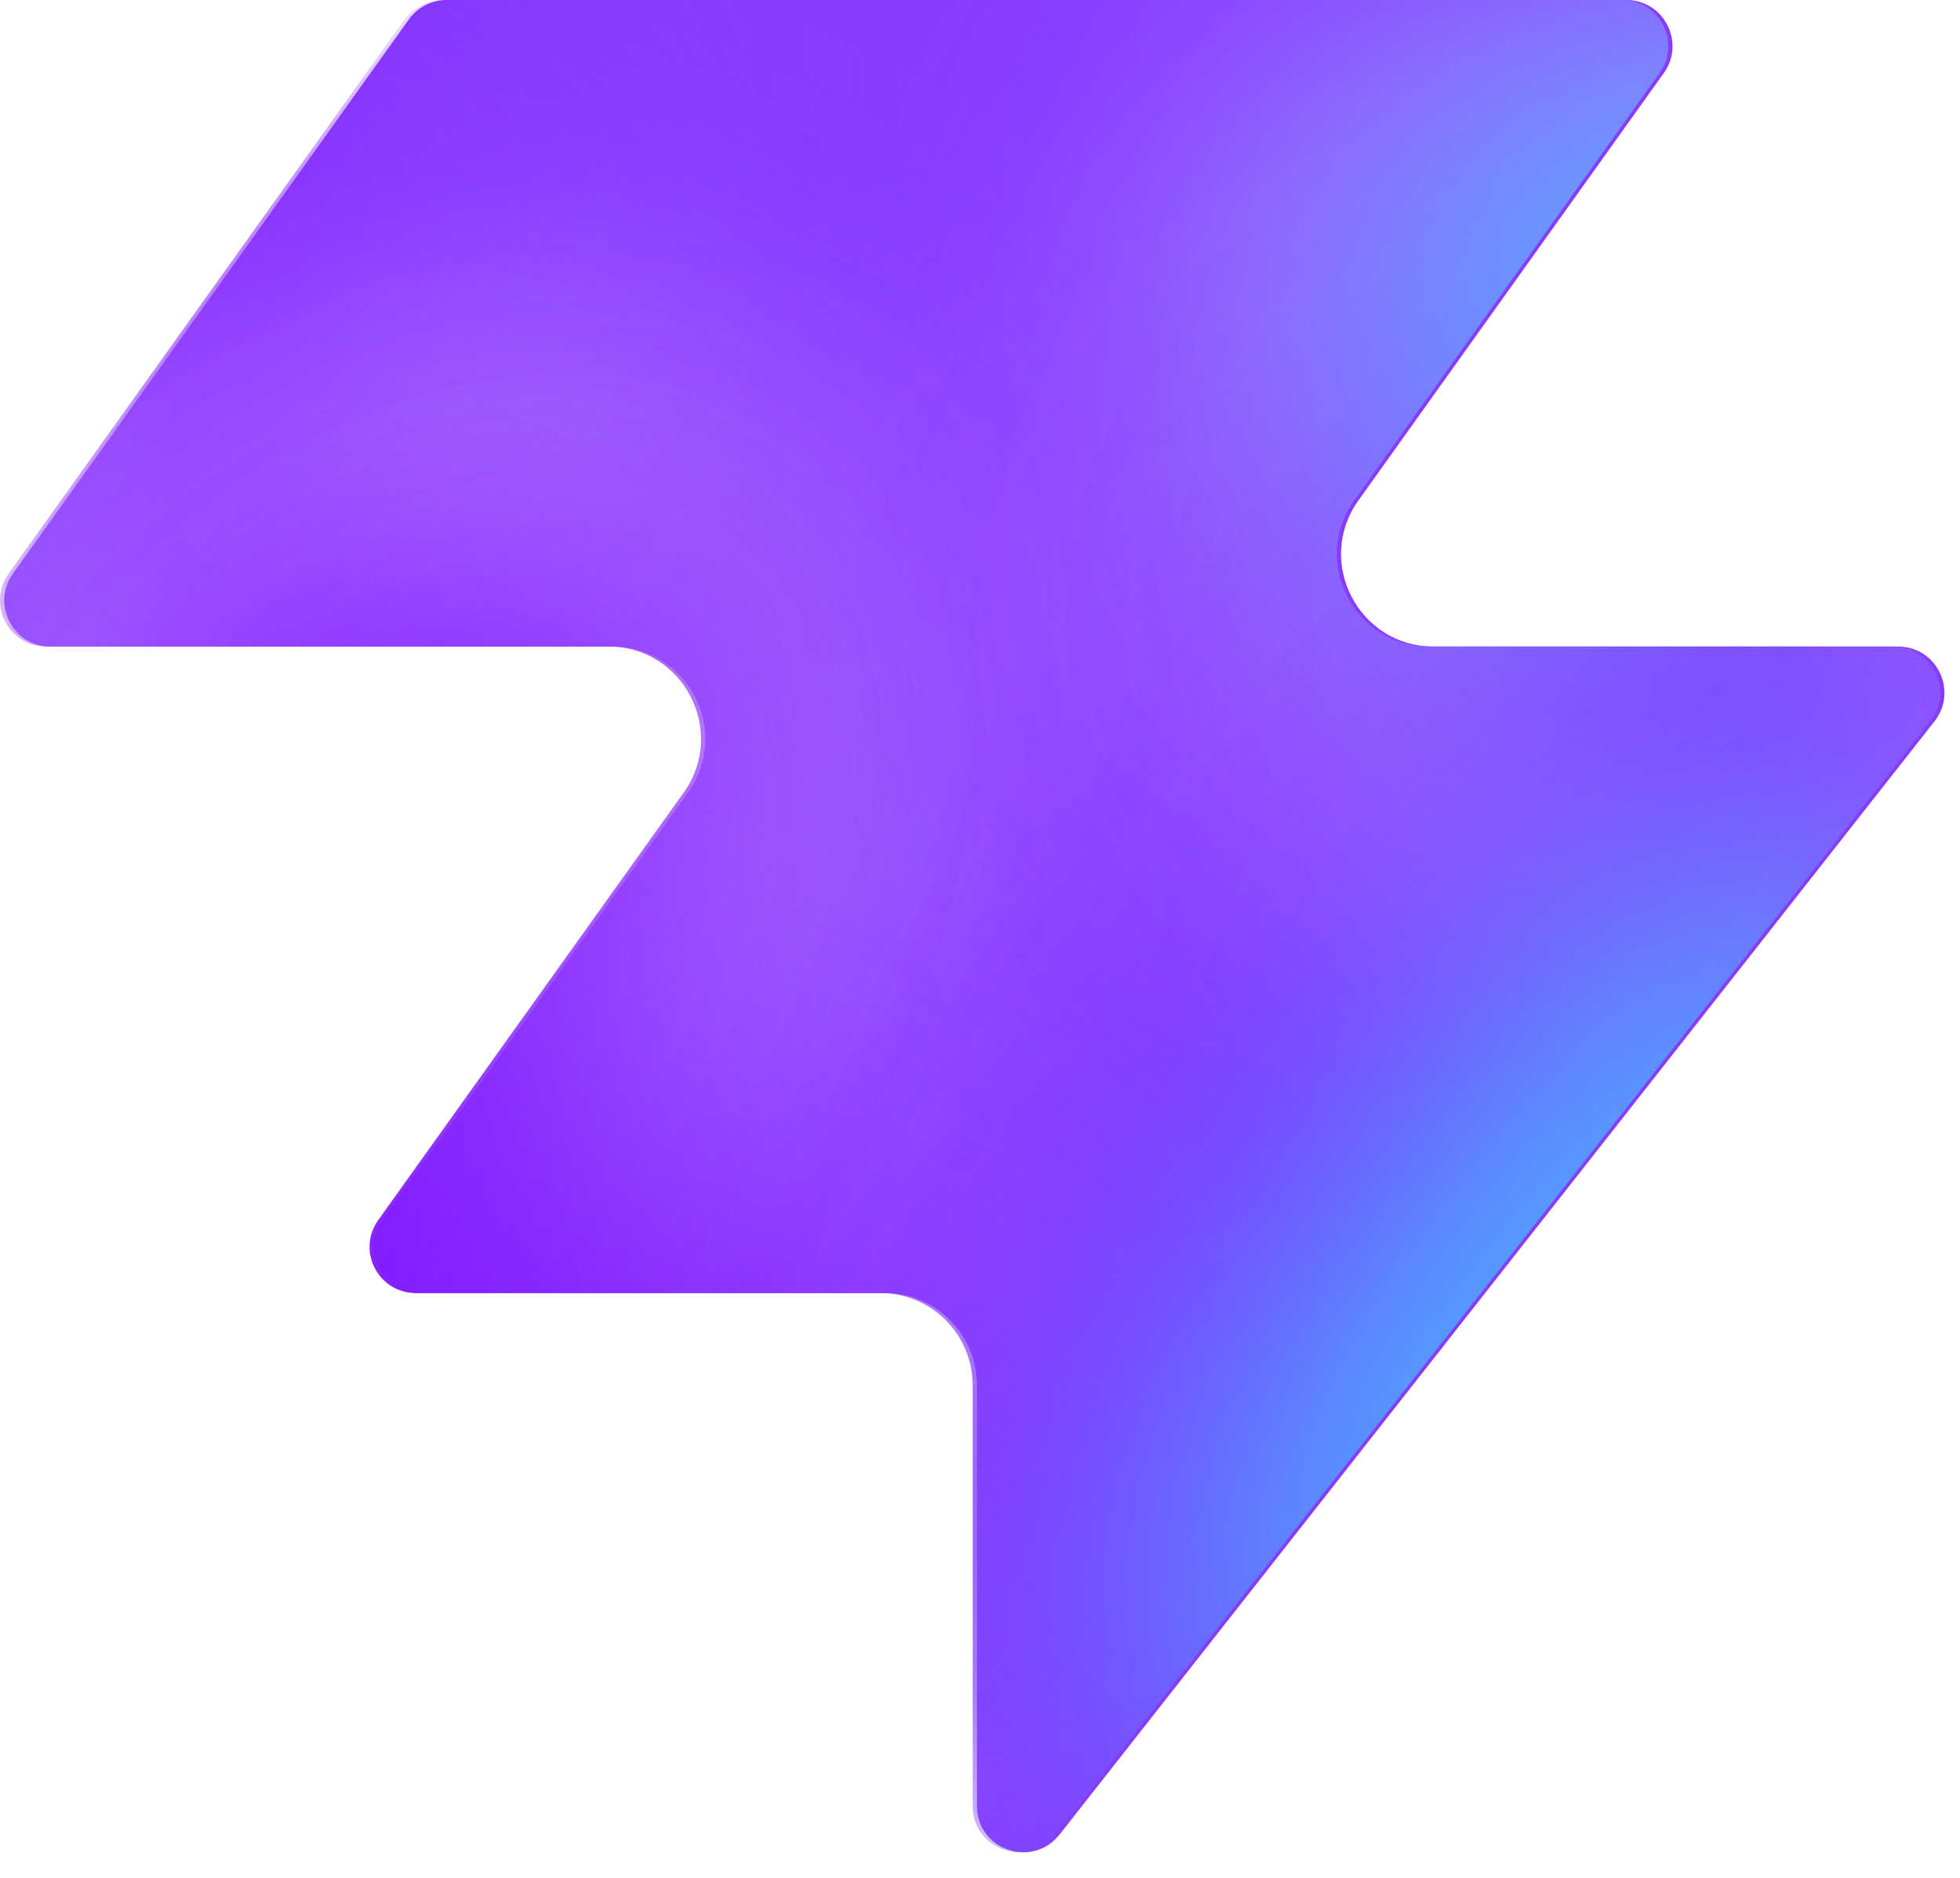
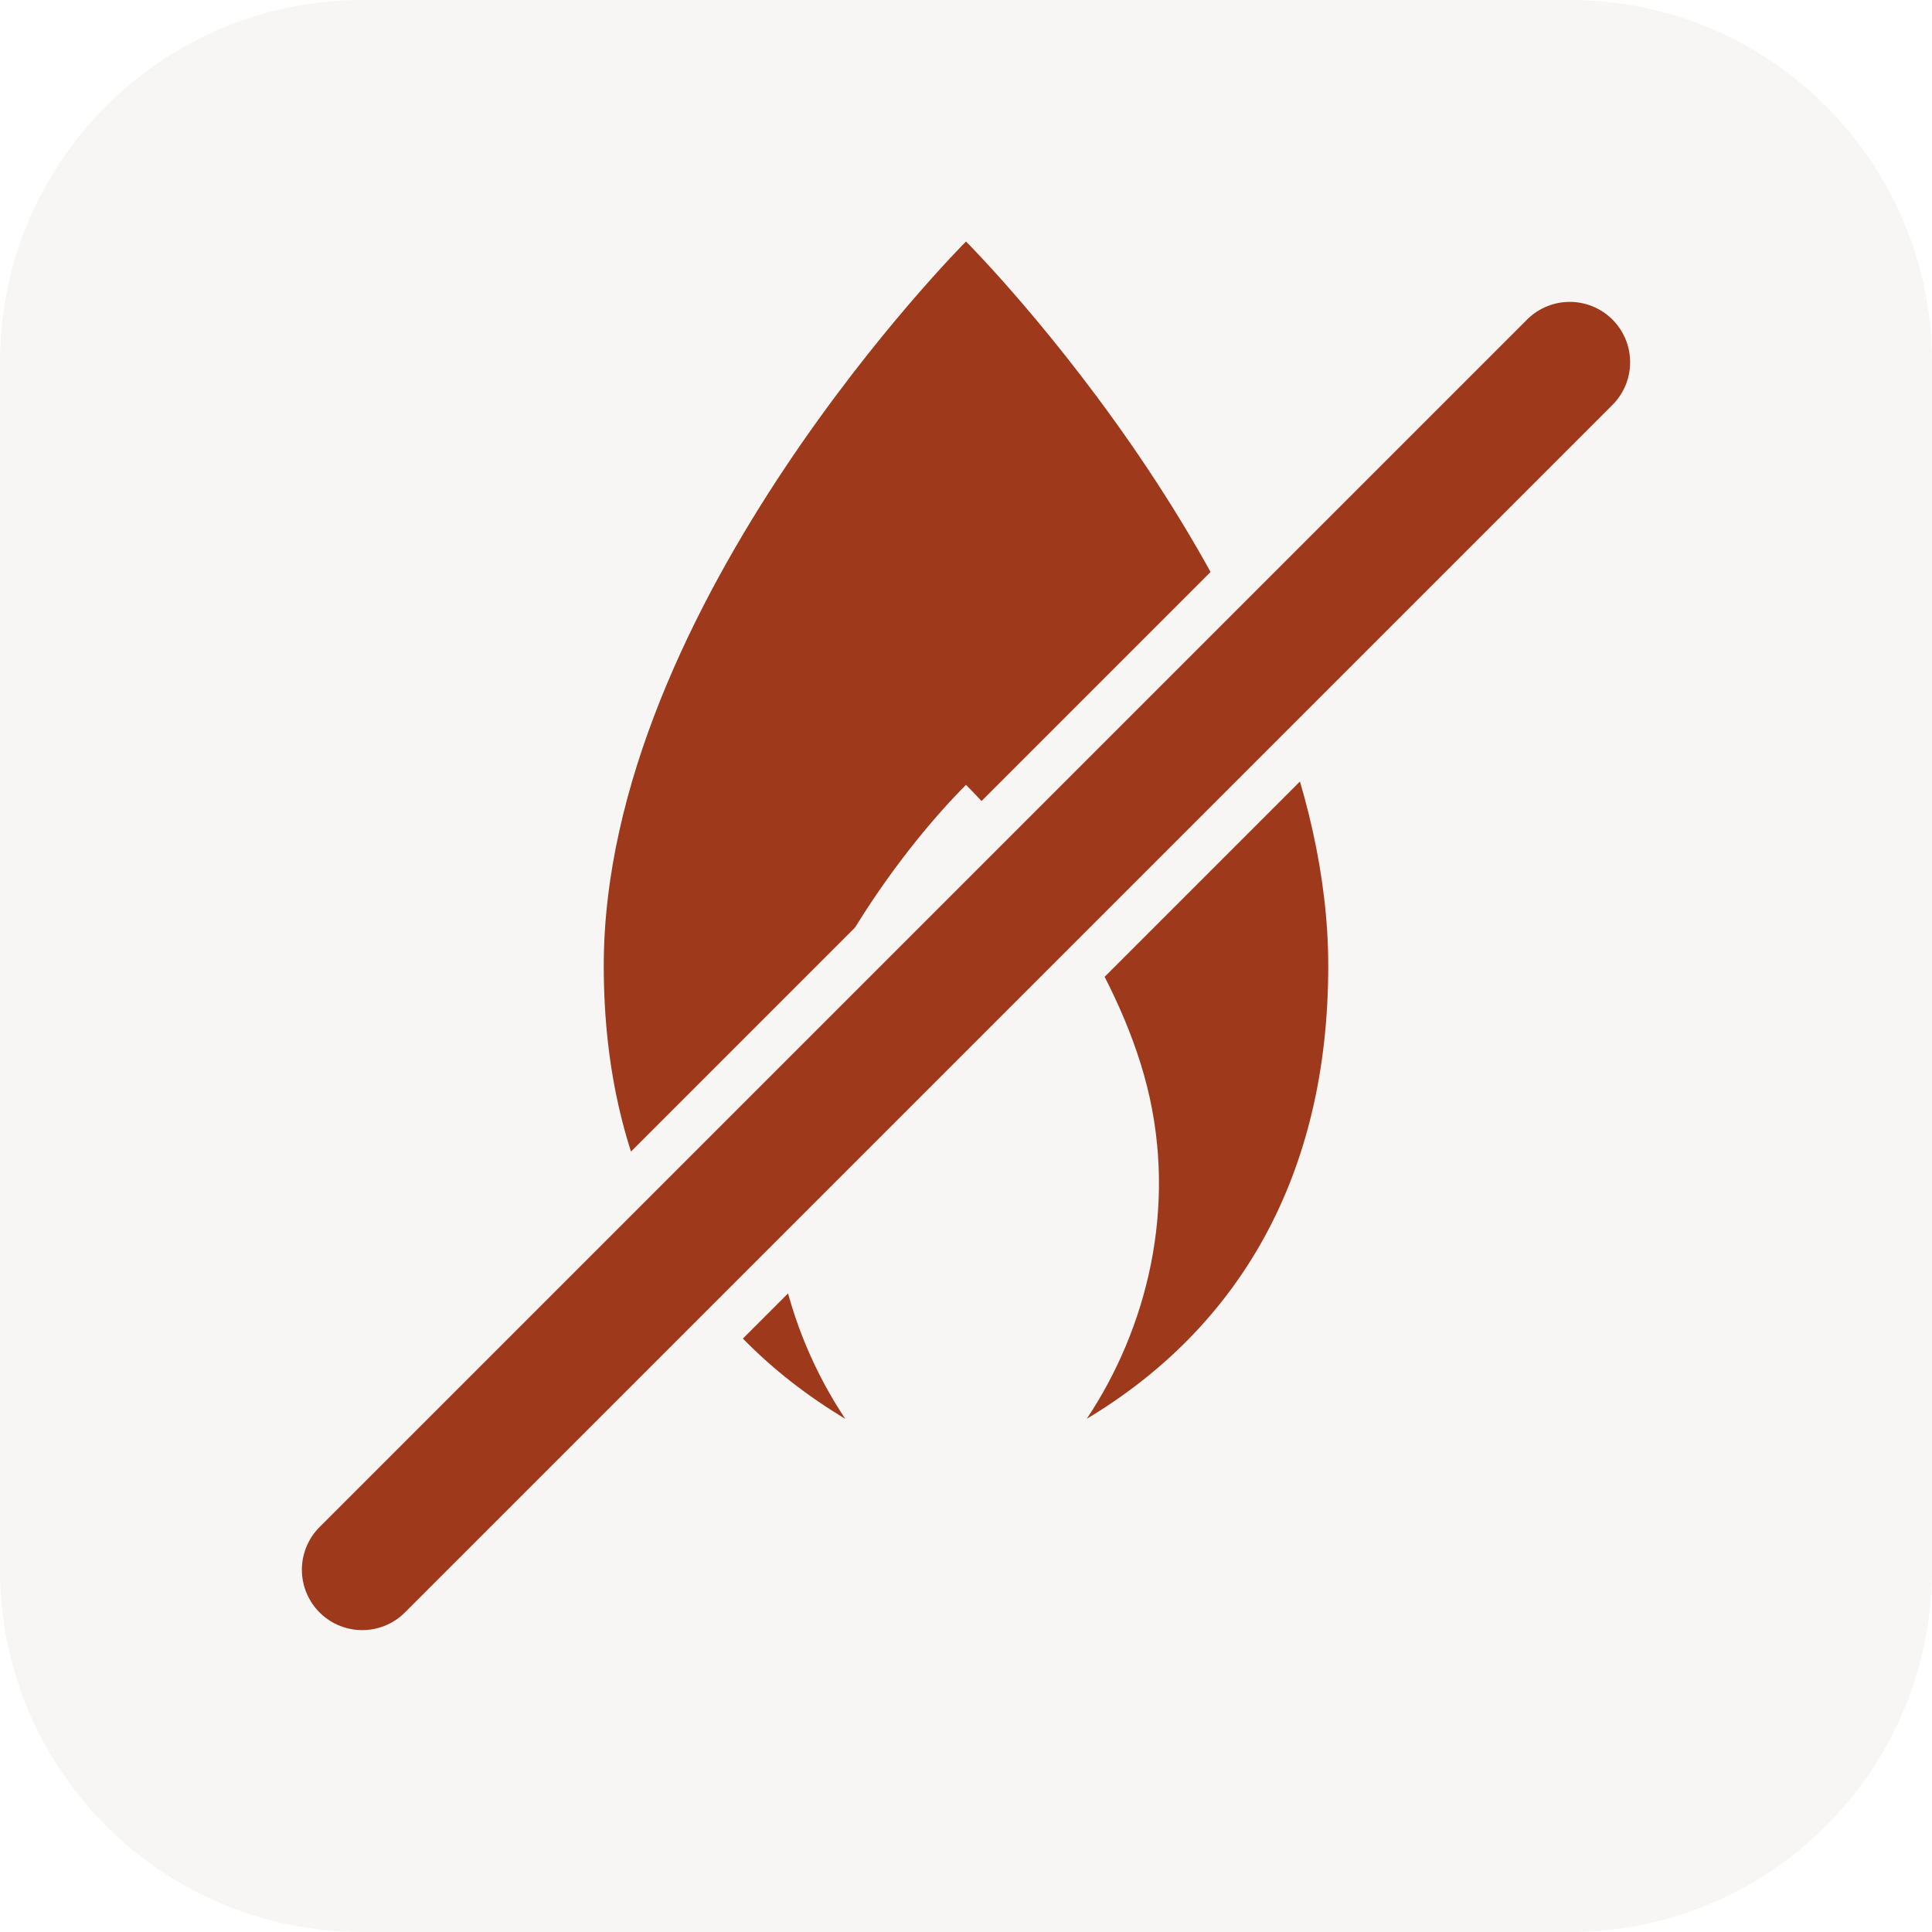
- <svg xmlns="http://www.w3.org/2000/svg" width="48" height="46" fill="none" viewBox="0 0 48 46">
-   <path fill="#863bff" d="M25.946 44.938c-.664.845-2.021.375-2.021-.698V33.937a2.26 2.26 0 0 0-2.262-2.262H10.287c-.92 0-1.456-1.04-.92-1.788l7.48-10.471c1.07-1.497 0-3.578-1.842-3.578H1.237c-.92 0-1.456-1.04-.92-1.788L10.013.474c.214-.297.556-.474.92-.474h28.894c.92 0 1.456 1.04.92 1.788l-7.48 10.471c-1.07 1.498 0 3.579 1.842 3.579h11.377c.943 0 1.473 1.088.89 1.83L25.947 44.94z" style="fill:#863bff;fill:color(display-p3 .525 .23 1);fill-opacity:1" />
-   <mask id="a" width="48" height="46" x="0" y="0" maskUnits="userSpaceOnUse" style="mask-type:alpha">
-     <path fill="#000" d="M25.842 44.938c-.664.844-2.021.375-2.021-.698V33.937a2.26 2.26 0 0 0-2.262-2.262H10.183c-.92 0-1.456-1.04-.92-1.788l7.48-10.471c1.07-1.498 0-3.579-1.842-3.579H1.133c-.92 0-1.456-1.04-.92-1.787L9.91.473c.214-.297.556-.474.92-.474h28.894c.92 0 1.456 1.04.92 1.788l-7.48 10.471c-1.07 1.498 0 3.578 1.842 3.578h11.377c.943 0 1.473 1.088.89 1.832L25.843 44.94z" style="fill:#000;fill-opacity:1" />
-   </mask>
-   <g mask="url(#a)">
-     <g filter="url(#b)">
-       <ellipse cx="5.508" cy="14.704" fill="#ede6ff" rx="5.508" ry="14.704" style="fill:#ede6ff;fill:color(display-p3 .927 .903 1);fill-opacity:1" transform="matrix(.00324 1 1 -.00324 -4.47 31.516)" />
-     </g>
-     <g filter="url(#c)">
-       <ellipse cx="10.399" cy="29.851" fill="#ede6ff" rx="10.399" ry="29.851" style="fill:#ede6ff;fill:color(display-p3 .927 .903 1);fill-opacity:1" transform="matrix(.00324 1 1 -.00324 -39.328 7.883)" />
-     </g>
-     <g filter="url(#d)">
-       <ellipse cx="5.508" cy="30.487" fill="#7e14ff" rx="5.508" ry="30.487" style="fill:#7e14ff;fill:color(display-p3 .492 .077 1);fill-opacity:1" transform="rotate(89.814 -25.913 -14.639)scale(1 -1)" />
-     </g>
-     <g filter="url(#e)">
-       <ellipse cx="5.508" cy="30.599" fill="#7e14ff" rx="5.508" ry="30.599" style="fill:#7e14ff;fill:color(display-p3 .492 .077 1);fill-opacity:1" transform="rotate(89.814 -32.644 -3.334)scale(1 -1)" />
-     </g>
-     <g filter="url(#f)">
-       <ellipse cx="5.508" cy="30.599" fill="#7e14ff" rx="5.508" ry="30.599" style="fill:#7e14ff;fill:color(display-p3 .492 .077 1);fill-opacity:1" transform="matrix(.00324 1 1 -.00324 -34.34 30.47)" />
-     </g>
-     <g filter="url(#g)">
-       <ellipse cx="14.072" cy="22.078" fill="#ede6ff" rx="14.072" ry="22.078" style="fill:#ede6ff;fill:color(display-p3 .927 .903 1);fill-opacity:1" transform="rotate(93.35 24.506 48.493)scale(-1 1)" />
-     </g>
-     <g filter="url(#h)">
-       <ellipse cx="3.47" cy="21.501" fill="#7e14ff" rx="3.47" ry="21.501" style="fill:#7e14ff;fill:color(display-p3 .492 .077 1);fill-opacity:1" transform="rotate(89.009 28.708 47.59)scale(-1 1)" />
-     </g>
-     <g filter="url(#i)">
-       <ellipse cx="3.47" cy="21.501" fill="#7e14ff" rx="3.47" ry="21.501" style="fill:#7e14ff;fill:color(display-p3 .492 .077 1);fill-opacity:1" transform="rotate(89.009 28.708 47.59)scale(-1 1)" />
-     </g>
-     <g filter="url(#j)">
-       <ellipse cx=".387" cy="8.972" fill="#7e14ff" rx="4.407" ry="29.108" style="fill:#7e14ff;fill:color(display-p3 .492 .077 1);fill-opacity:1" transform="rotate(39.51 .387 8.972)" />
-     </g>
-     <g filter="url(#k)">
-       <ellipse cx="47.523" cy="-6.092" fill="#7e14ff" rx="4.407" ry="29.108" style="fill:#7e14ff;fill:color(display-p3 .492 .077 1);fill-opacity:1" transform="rotate(37.892 47.523 -6.092)" />
-     </g>
-     <g filter="url(#l)">
-       <ellipse cx="41.412" cy="6.333" fill="#47bfff" rx="5.971" ry="9.665" style="fill:#47bfff;fill:color(display-p3 .28 .748 1);fill-opacity:1" transform="rotate(37.892 41.412 6.333)" />
-     </g>
-     <g filter="url(#m)">
-       <ellipse cx="-1.879" cy="38.332" fill="#7e14ff" rx="4.407" ry="29.108" style="fill:#7e14ff;fill:color(display-p3 .492 .077 1);fill-opacity:1" transform="rotate(37.892 -1.88 38.332)" />
-     </g>
-     <g filter="url(#n)">
-       <ellipse cx="-1.879" cy="38.332" fill="#7e14ff" rx="4.407" ry="29.108" style="fill:#7e14ff;fill:color(display-p3 .492 .077 1);fill-opacity:1" transform="rotate(37.892 -1.88 38.332)" />
-     </g>
-     <g filter="url(#o)">
-       <ellipse cx="35.651" cy="29.907" fill="#7e14ff" rx="4.407" ry="29.108" style="fill:#7e14ff;fill:color(display-p3 .492 .077 1);fill-opacity:1" transform="rotate(37.892 35.651 29.907)" />
-     </g>
-     <g filter="url(#p)">
-       <ellipse cx="38.418" cy="32.4" fill="#47bfff" rx="5.971" ry="15.297" style="fill:#47bfff;fill:color(display-p3 .28 .748 1);fill-opacity:1" transform="rotate(37.892 38.418 32.4)" />
-     </g>
-   </g>
-   <defs>
-     <filter id="b" width="60.045" height="41.654" x="-19.77" y="16.149" color-interpolation-filters="sRGB" filterUnits="userSpaceOnUse">
-       <feFlood flood-opacity="0" result="BackgroundImageFix" />
-       <feBlend in="SourceGraphic" in2="BackgroundImageFix" result="shape" />
-       <feGaussianBlur result="effect1_foregroundBlur_2002_17158" stdDeviation="7.659" />
-     </filter>
-     <filter id="c" width="90.34" height="51.437" x="-54.613" y="-7.533" color-interpolation-filters="sRGB" filterUnits="userSpaceOnUse">
-       <feFlood flood-opacity="0" result="BackgroundImageFix" />
-       <feBlend in="SourceGraphic" in2="BackgroundImageFix" result="shape" />
-       <feGaussianBlur result="effect1_foregroundBlur_2002_17158" stdDeviation="7.659" />
-     </filter>
-     <filter id="d" width="79.355" height="29.4" x="-49.64" y="2.03" color-interpolation-filters="sRGB" filterUnits="userSpaceOnUse">
-       <feFlood flood-opacity="0" result="BackgroundImageFix" />
-       <feBlend in="SourceGraphic" in2="BackgroundImageFix" result="shape" />
-       <feGaussianBlur result="effect1_foregroundBlur_2002_17158" stdDeviation="4.596" />
-     </filter>
-     <filter id="e" width="79.579" height="29.4" x="-45.045" y="20.029" color-interpolation-filters="sRGB" filterUnits="userSpaceOnUse">
-       <feFlood flood-opacity="0" result="BackgroundImageFix" />
-       <feBlend in="SourceGraphic" in2="BackgroundImageFix" result="shape" />
-       <feGaussianBlur result="effect1_foregroundBlur_2002_17158" stdDeviation="4.596" />
-     </filter>
-     <filter id="f" width="79.579" height="29.4" x="-43.513" y="21.178" color-interpolation-filters="sRGB" filterUnits="userSpaceOnUse">
-       <feFlood flood-opacity="0" result="BackgroundImageFix" />
-       <feBlend in="SourceGraphic" in2="BackgroundImageFix" result="shape" />
-       <feGaussianBlur result="effect1_foregroundBlur_2002_17158" stdDeviation="4.596" />
-     </filter>
-     <filter id="g" width="74.749" height="58.852" x="15.756" y="-17.901" color-interpolation-filters="sRGB" filterUnits="userSpaceOnUse">
-       <feFlood flood-opacity="0" result="BackgroundImageFix" />
-       <feBlend in="SourceGraphic" in2="BackgroundImageFix" result="shape" />
-       <feGaussianBlur result="effect1_foregroundBlur_2002_17158" stdDeviation="7.659" />
-     </filter>
-     <filter id="h" width="61.377" height="25.362" x="23.548" y="2.284" color-interpolation-filters="sRGB" filterUnits="userSpaceOnUse">
-       <feFlood flood-opacity="0" result="BackgroundImageFix" />
-       <feBlend in="SourceGraphic" in2="BackgroundImageFix" result="shape" />
-       <feGaussianBlur result="effect1_foregroundBlur_2002_17158" stdDeviation="4.596" />
-     </filter>
-     <filter id="i" width="61.377" height="25.362" x="23.548" y="2.284" color-interpolation-filters="sRGB" filterUnits="userSpaceOnUse">
-       <feFlood flood-opacity="0" result="BackgroundImageFix" />
-       <feBlend in="SourceGraphic" in2="BackgroundImageFix" result="shape" />
-       <feGaussianBlur result="effect1_foregroundBlur_2002_17158" stdDeviation="4.596" />
-     </filter>
-     <filter id="j" width="56.045" height="63.649" x="-27.636" y="-22.853" color-interpolation-filters="sRGB" filterUnits="userSpaceOnUse">
-       <feFlood flood-opacity="0" result="BackgroundImageFix" />
-       <feBlend in="SourceGraphic" in2="BackgroundImageFix" result="shape" />
-       <feGaussianBlur result="effect1_foregroundBlur_2002_17158" stdDeviation="4.596" />
-     </filter>
-     <filter id="k" width="54.814" height="64.646" x="20.116" y="-38.415" color-interpolation-filters="sRGB" filterUnits="userSpaceOnUse">
-       <feFlood flood-opacity="0" result="BackgroundImageFix" />
-       <feBlend in="SourceGraphic" in2="BackgroundImageFix" result="shape" />
-       <feGaussianBlur result="effect1_foregroundBlur_2002_17158" stdDeviation="4.596" />
-     </filter>
-     <filter id="l" width="33.541" height="35.313" x="24.641" y="-11.323" color-interpolation-filters="sRGB" filterUnits="userSpaceOnUse">
-       <feFlood flood-opacity="0" result="BackgroundImageFix" />
-       <feBlend in="SourceGraphic" in2="BackgroundImageFix" result="shape" />
-       <feGaussianBlur result="effect1_foregroundBlur_2002_17158" stdDeviation="4.596" />
-     </filter>
-     <filter id="m" width="54.814" height="64.646" x="-29.286" y="6.009" color-interpolation-filters="sRGB" filterUnits="userSpaceOnUse">
-       <feFlood flood-opacity="0" result="BackgroundImageFix" />
-       <feBlend in="SourceGraphic" in2="BackgroundImageFix" result="shape" />
-       <feGaussianBlur result="effect1_foregroundBlur_2002_17158" stdDeviation="4.596" />
-     </filter>
-     <filter id="n" width="54.814" height="64.646" x="-29.286" y="6.009" color-interpolation-filters="sRGB" filterUnits="userSpaceOnUse">
-       <feFlood flood-opacity="0" result="BackgroundImageFix" />
-       <feBlend in="SourceGraphic" in2="BackgroundImageFix" result="shape" />
-       <feGaussianBlur result="effect1_foregroundBlur_2002_17158" stdDeviation="4.596" />
-     </filter>
-     <filter id="o" width="54.814" height="64.646" x="8.244" y="-2.416" color-interpolation-filters="sRGB" filterUnits="userSpaceOnUse">
-       <feFlood flood-opacity="0" result="BackgroundImageFix" />
-       <feBlend in="SourceGraphic" in2="BackgroundImageFix" result="shape" />
-       <feGaussianBlur result="effect1_foregroundBlur_2002_17158" stdDeviation="4.596" />
-     </filter>
-     <filter id="p" width="39.409" height="43.623" x="18.713" y="10.588" color-interpolation-filters="sRGB" filterUnits="userSpaceOnUse">
-       <feFlood flood-opacity="0" result="BackgroundImageFix" />
-       <feBlend in="SourceGraphic" in2="BackgroundImageFix" result="shape" />
-       <feGaussianBlur result="effect1_foregroundBlur_2002_17158" stdDeviation="4.596" />
-     </filter>
-   </defs>
+ <svg xmlns="http://www.w3.org/2000/svg" width="32" height="32" viewBox="0 0 32 32" fill="none">
+   <rect width="32" height="32" rx="6" fill="#F7F6F5" />
+   <path d="M16 4C16 4 10 10 10 16C10 19.5 11.5 22 14 23.5C13 22 12.5 20 13 18C13.5 16 15 14 16 13C17 14 18.5 16 19 18C19.5 20 19 22 18 23.5C20.5 22 22 19.5 22 16C22 10 16 4 16 4Z" fill="#9E3A1B" />
+   <line x1="6" y1="26" x2="26" y2="6" stroke="#F7F6F5" stroke-width="3.5" stroke-linecap="round" />
+   <line x1="6" y1="26" x2="26" y2="6" stroke="#9E3A1B" stroke-width="2" stroke-linecap="round" />
</svg>
